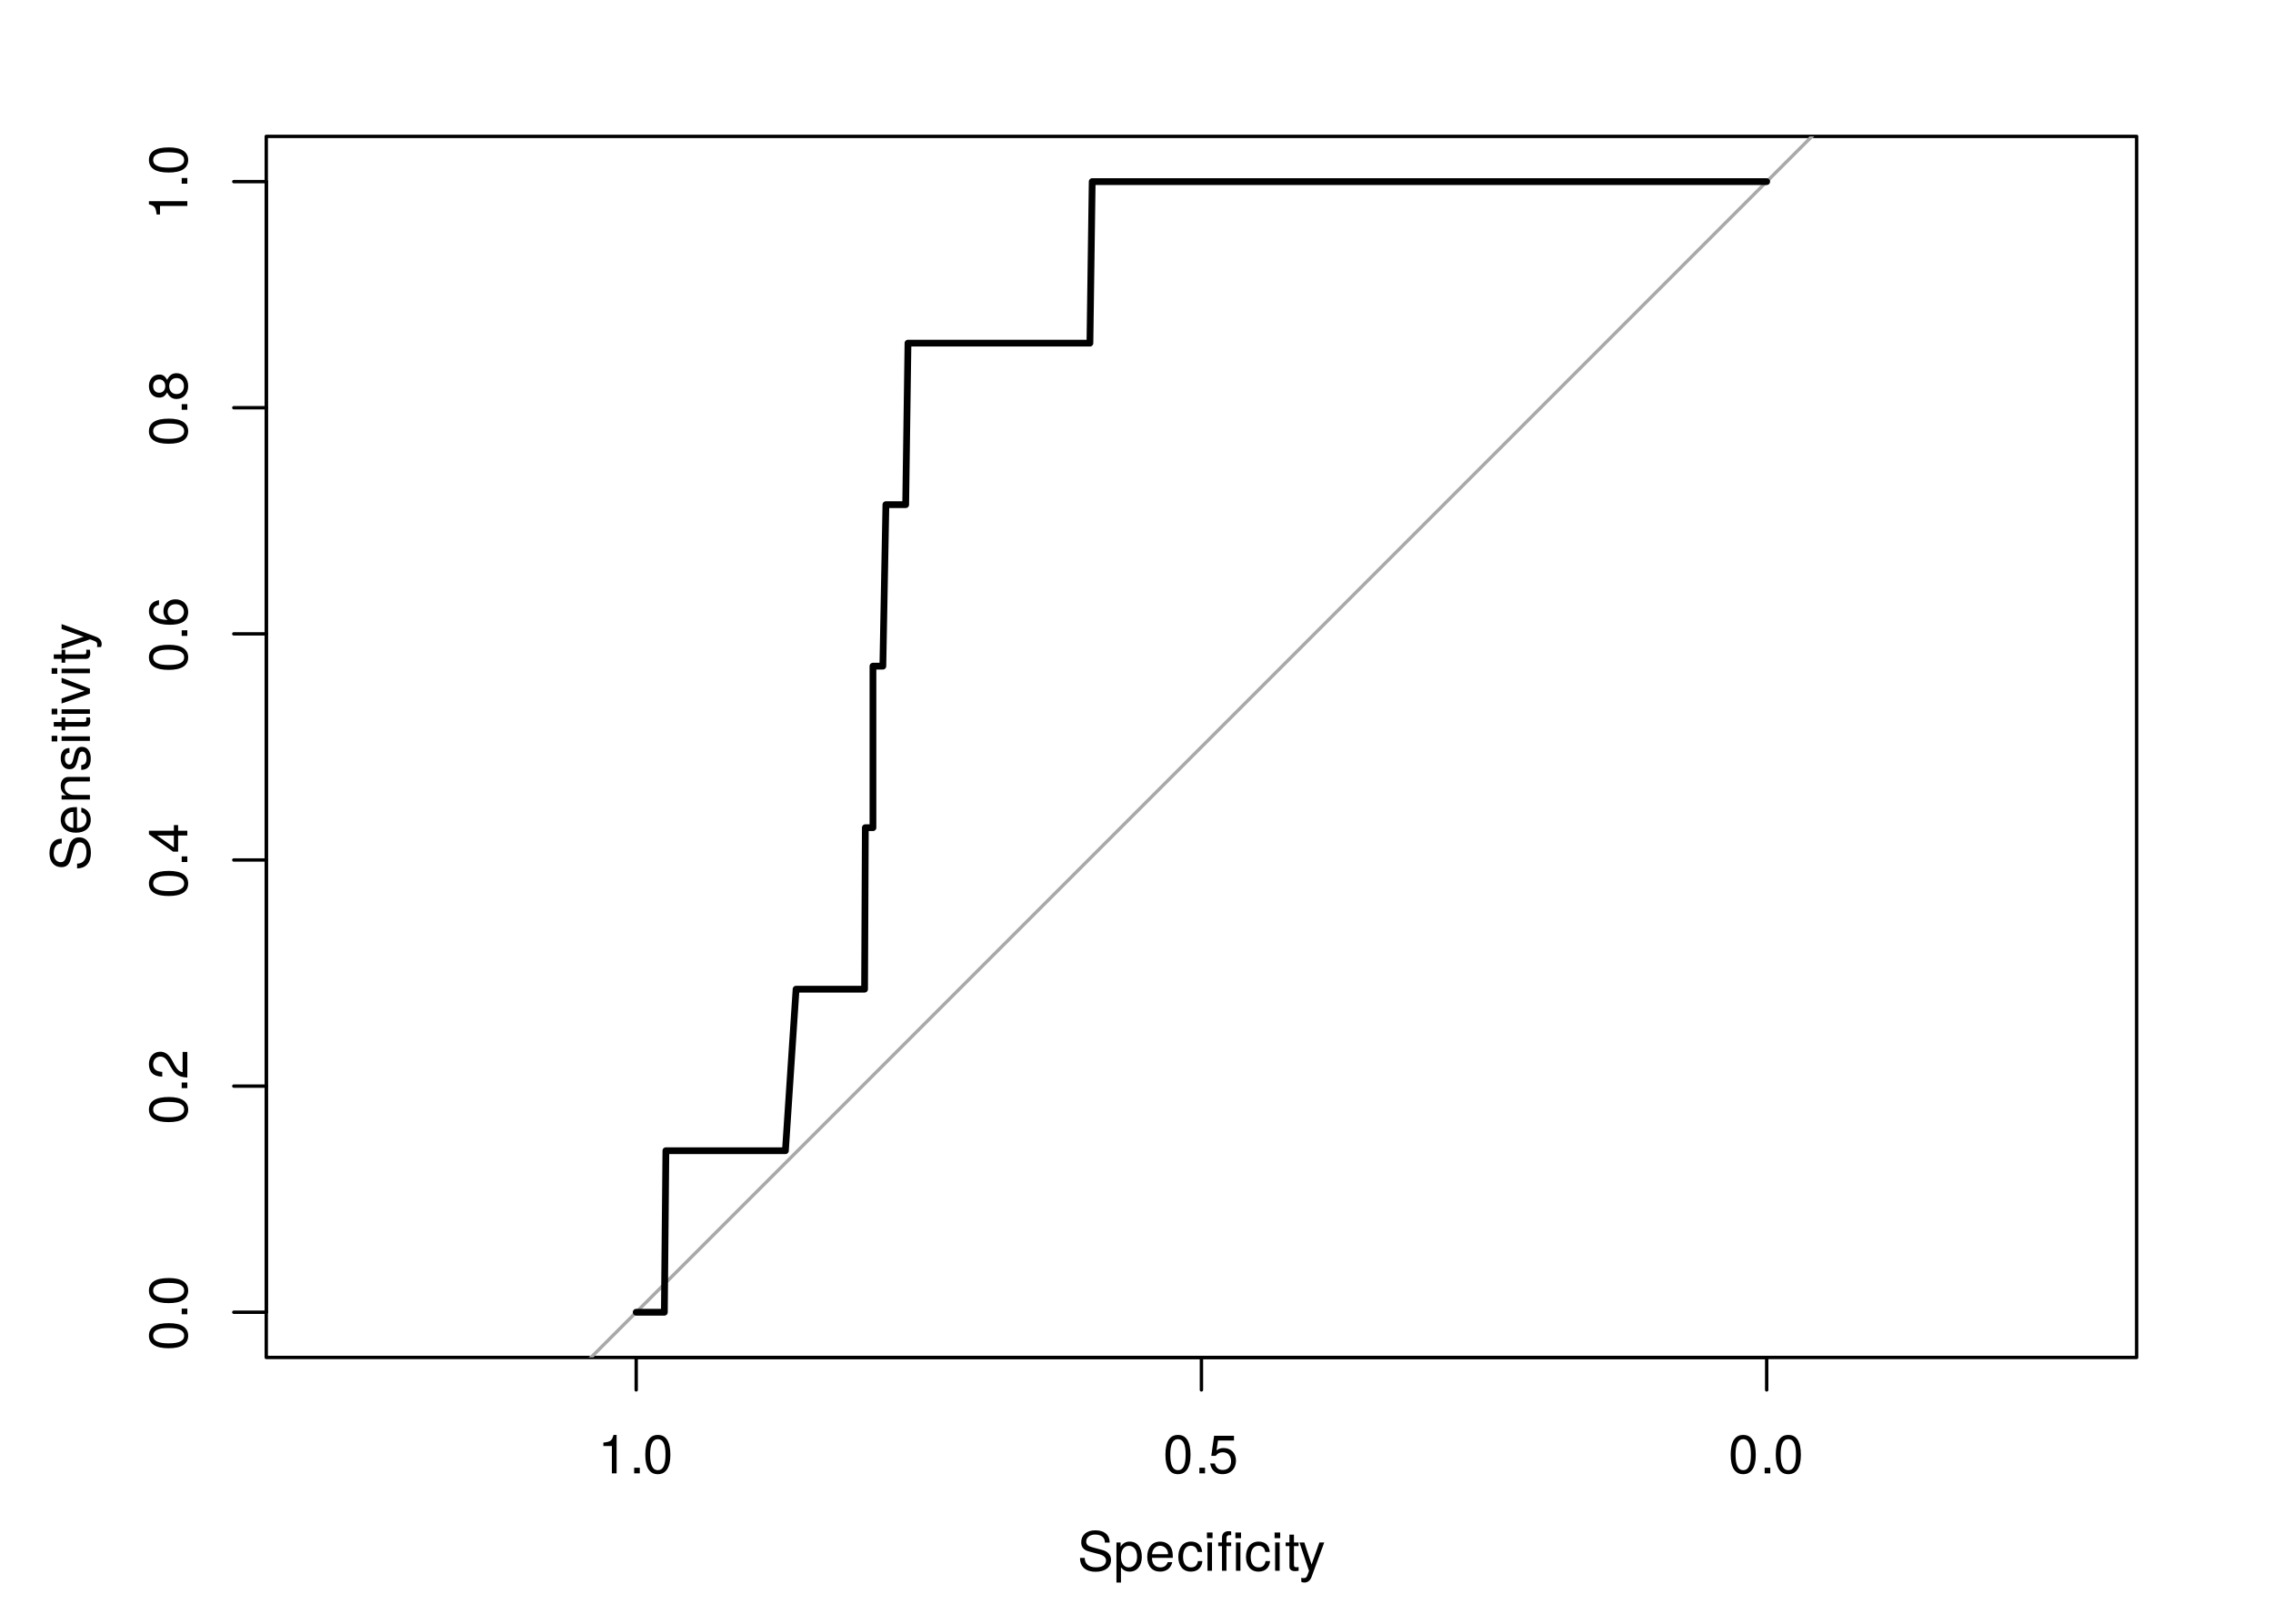
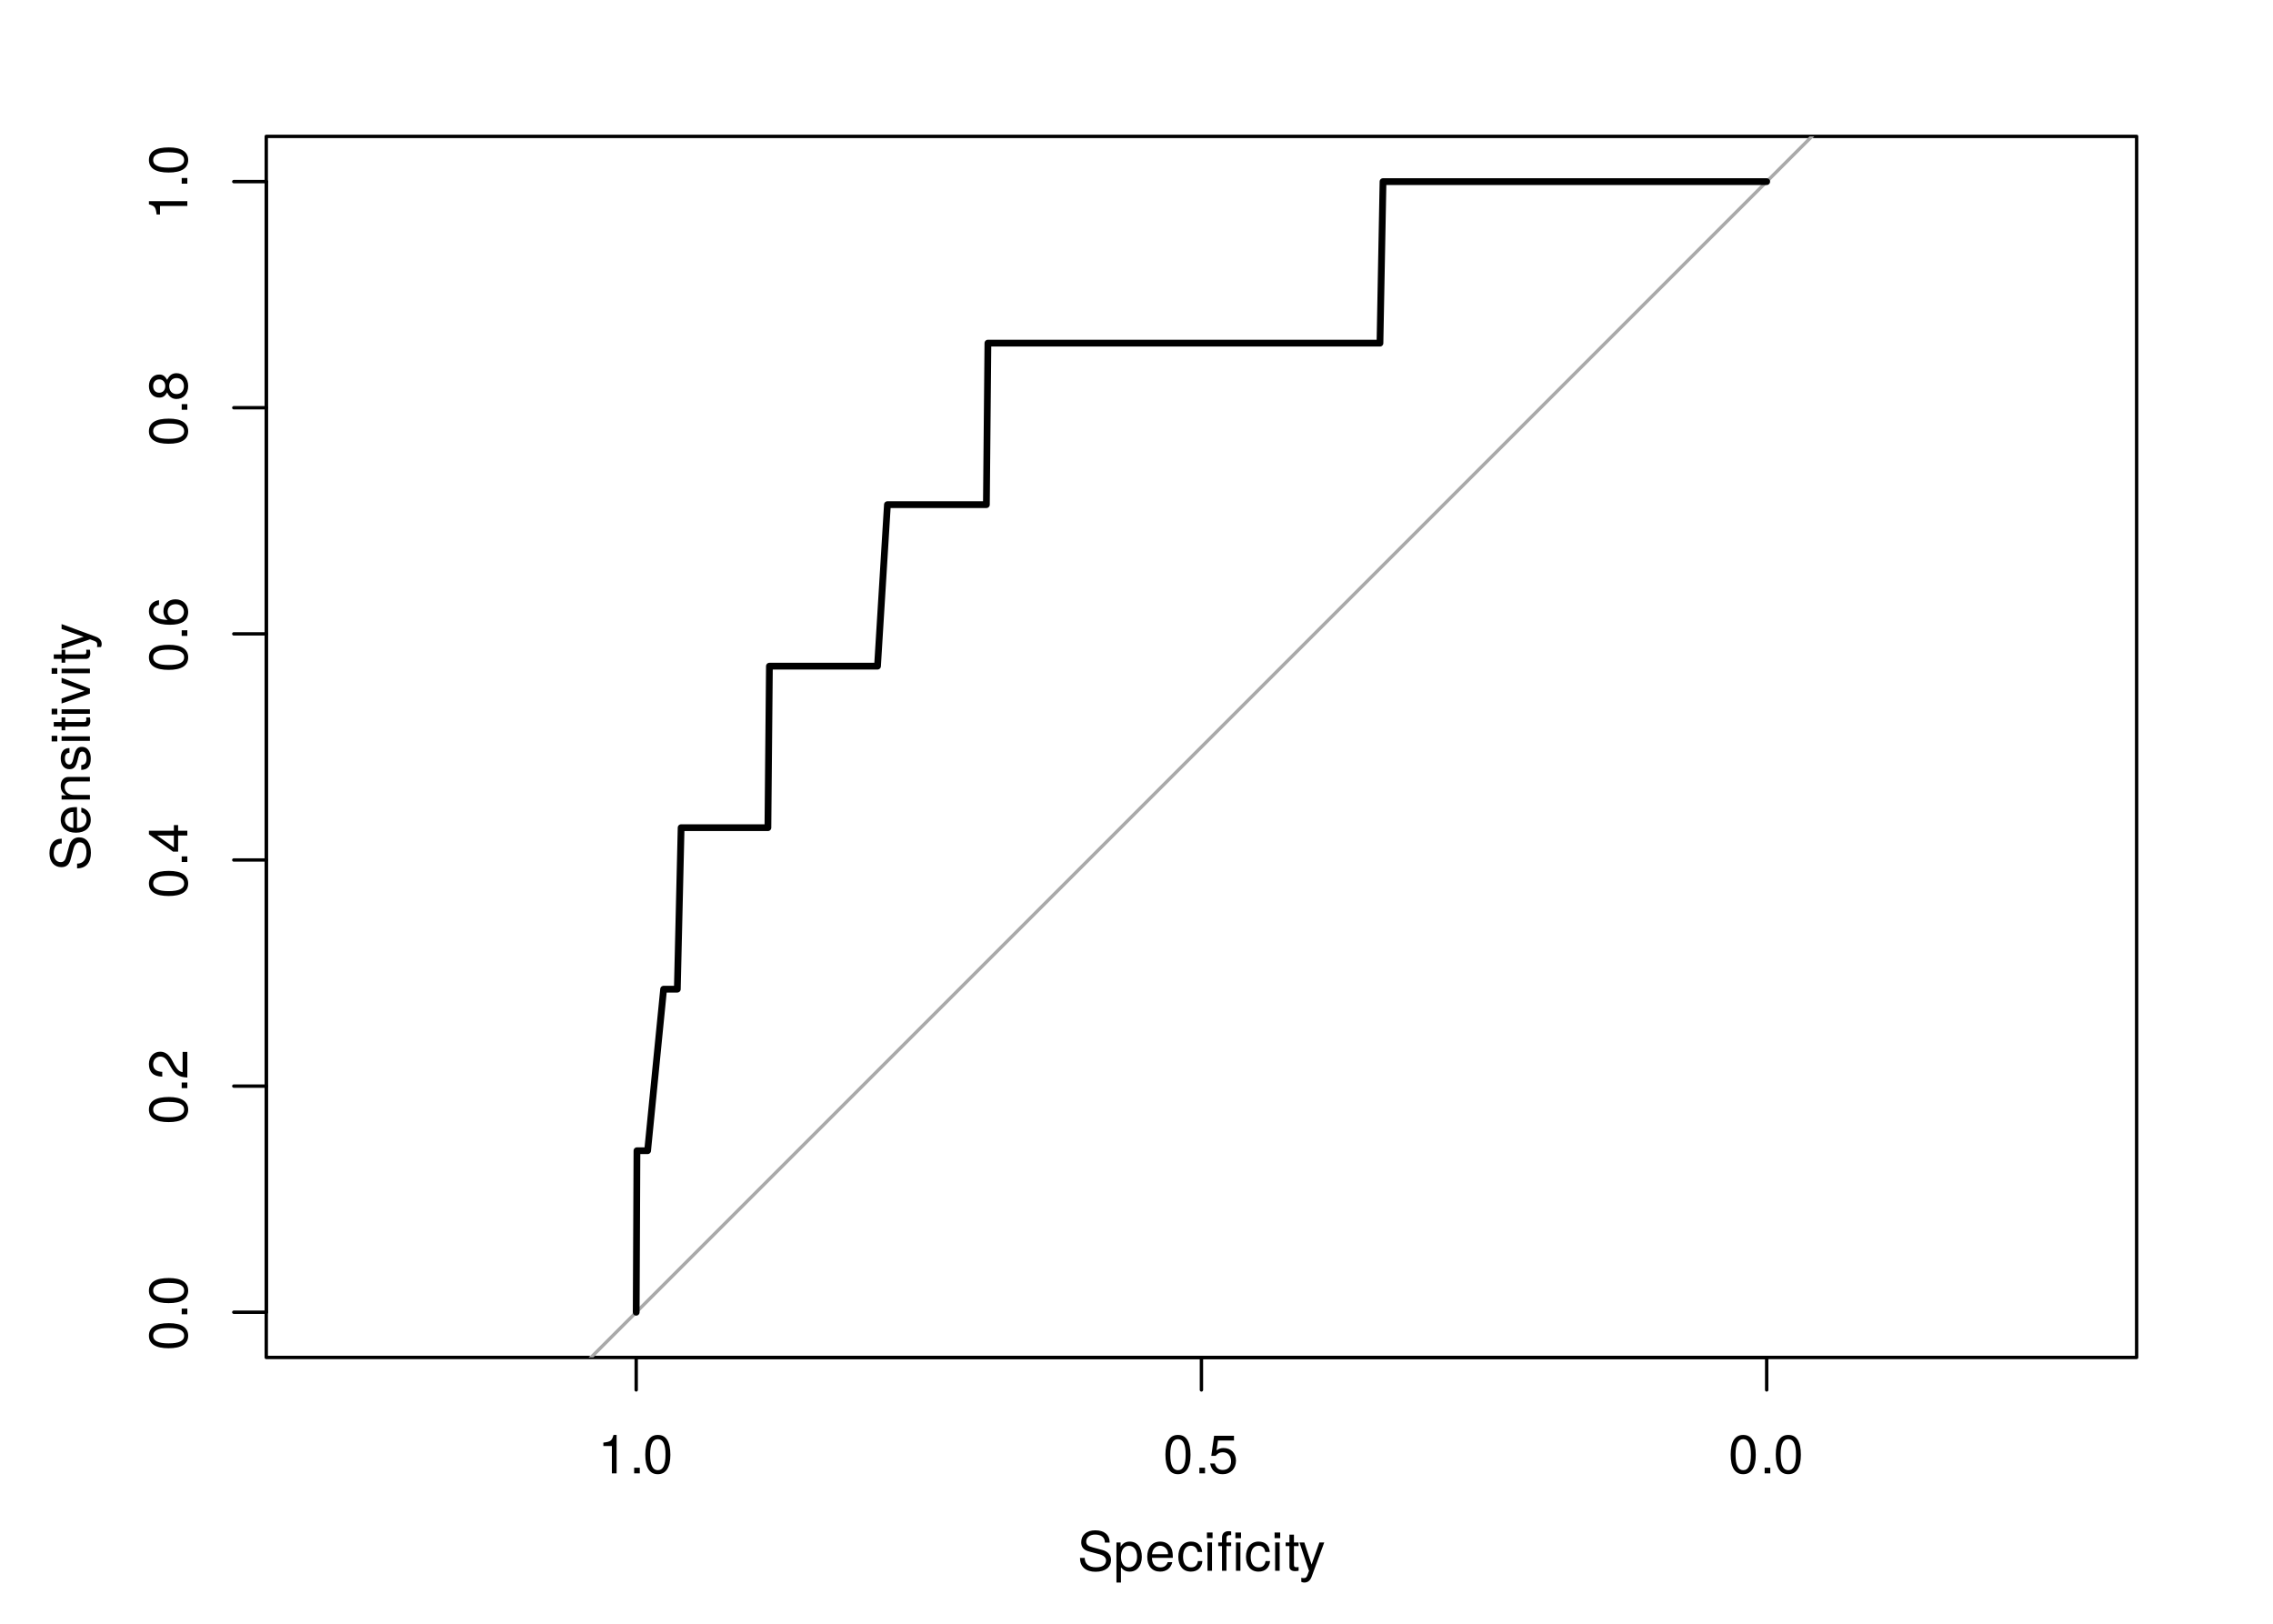
<svg xmlns="http://www.w3.org/2000/svg" xmlns:xlink="http://www.w3.org/1999/xlink" width="504pt" height="360pt" viewBox="0 0 504 360" version="1.1">
  <defs>
    <g>
      <symbol overflow="visible" id="glyph0-0">
        <path style="stroke:none;" d="" />
      </symbol>
      <symbol overflow="visible" id="glyph0-1">
        <path style="stroke:none;" d="M 7.453 -2.406 C 7.453 -3.484 6.781 -4.266 5.594 -4.594 L 3.391 -5.188 C 2.344 -5.453 1.953 -5.812 1.953 -6.484 C 1.953 -7.375 2.734 -8.031 3.906 -8.031 C 5.297 -8.031 6.094 -7.391 6.094 -6.25 L 7.156 -6.25 C 7.156 -7.969 5.969 -8.969 3.953 -8.969 C 2.031 -8.969 0.844 -7.906 0.844 -6.328 C 0.844 -5.25 1.406 -4.578 2.562 -4.281 L 4.734 -3.703 C 5.828 -3.422 6.344 -2.969 6.344 -2.297 C 6.344 -1.328 5.609 -0.766 4.109 -0.766 C 2.453 -0.766 1.625 -1.594 1.625 -2.844 L 0.578 -2.844 C 0.578 -0.781 1.969 0.219 4.031 0.219 C 6.25 0.219 7.453 -0.844 7.453 -2.406 Z M 7.453 -2.406 " />
      </symbol>
      <symbol overflow="visible" id="glyph0-2">
        <path style="stroke:none;" d="M 6.281 -3.078 C 6.281 -5.203 5.25 -6.469 3.578 -6.469 C 2.719 -6.469 2.047 -6.078 1.578 -5.344 L 1.578 -6.281 L 0.656 -6.281 L 0.656 2.609 L 1.656 2.609 L 1.656 -0.75 C 2.188 -0.109 2.766 0.188 3.594 0.188 C 5.203 0.188 6.281 -1.078 6.281 -3.078 Z M 5.234 -3.109 C 5.234 -1.688 4.5 -0.75 3.406 -0.75 C 2.359 -0.75 1.656 -1.625 1.656 -3.094 C 1.656 -4.578 2.359 -5.531 3.406 -5.531 C 4.516 -5.531 5.234 -4.609 5.234 -3.109 Z M 5.234 -3.109 " />
      </symbol>
      <symbol overflow="visible" id="glyph0-3">
        <path style="stroke:none;" d="M 6.156 -2.859 C 6.156 -3.766 6.078 -4.344 5.906 -4.812 C 5.5 -5.844 4.531 -6.469 3.359 -6.469 C 1.609 -6.469 0.484 -5.172 0.484 -3.109 C 0.484 -1.047 1.578 0.188 3.344 0.188 C 4.781 0.188 5.766 -0.641 6.031 -1.906 L 5.016 -1.906 C 4.734 -1.078 4.172 -0.75 3.375 -0.75 C 2.328 -0.75 1.547 -1.422 1.531 -2.859 Z M 5.094 -3.75 C 5.094 -3.75 5.094 -3.703 5.078 -3.672 L 1.547 -3.672 C 1.625 -4.781 2.344 -5.547 3.344 -5.547 C 4.328 -5.547 5.094 -4.734 5.094 -3.75 Z M 5.094 -3.75 " />
      </symbol>
      <symbol overflow="visible" id="glyph0-4">
        <path style="stroke:none;" d="M 5.719 -2.156 L 4.719 -2.156 C 4.547 -1.156 4.031 -0.75 3.188 -0.75 C 2.078 -0.75 1.422 -1.594 1.422 -3.078 C 1.422 -4.656 2.062 -5.547 3.156 -5.547 C 4 -5.547 4.531 -5.047 4.641 -4.172 L 5.656 -4.172 C 5.531 -5.719 4.578 -6.469 3.172 -6.469 C 1.469 -6.469 0.375 -5.172 0.375 -3.078 C 0.375 -1.062 1.453 0.188 3.156 0.188 C 4.656 0.188 5.609 -0.719 5.719 -2.156 Z M 5.719 -2.156 " />
      </symbol>
      <symbol overflow="visible" id="glyph0-5">
        <path style="stroke:none;" d="M 1.844 0 L 1.844 -6.281 L 0.844 -6.281 L 0.844 0 Z M 1.969 -7.234 L 1.969 -8.484 L 0.719 -8.484 L 0.719 -7.234 Z M 1.969 -7.234 " />
      </symbol>
      <symbol overflow="visible" id="glyph0-6">
        <path style="stroke:none;" d="M 3.094 -5.469 L 3.094 -6.281 L 2.047 -6.281 L 2.047 -7.266 C 2.047 -7.688 2.297 -7.906 2.75 -7.906 C 2.828 -7.906 2.875 -7.906 3.094 -7.891 L 3.094 -8.719 C 2.875 -8.766 2.734 -8.781 2.531 -8.781 C 1.609 -8.781 1.062 -8.25 1.062 -7.359 L 1.062 -6.281 L 0.219 -6.281 L 0.219 -5.469 L 1.062 -5.469 L 1.062 0 L 2.047 0 L 2.047 -5.469 Z M 5.141 0 L 5.141 -6.281 L 4.156 -6.281 L 4.156 0 Z M 5.281 -7.234 L 5.281 -8.484 L 4.031 -8.484 L 4.031 -7.234 Z M 5.281 -7.234 " />
      </symbol>
      <symbol overflow="visible" id="glyph0-7">
        <path style="stroke:none;" d="M 3.047 0 L 3.047 -0.844 C 2.922 -0.797 2.766 -0.797 2.562 -0.797 C 2.141 -0.797 2.016 -0.906 2.016 -1.359 L 2.016 -5.469 L 3.047 -5.469 L 3.047 -6.281 L 2.016 -6.281 L 2.016 -8.016 L 1.016 -8.016 L 1.016 -6.281 L 0.172 -6.281 L 0.172 -5.469 L 1.016 -5.469 L 1.016 -0.906 C 1.016 -0.281 1.453 0.078 2.234 0.078 C 2.469 0.078 2.719 0.062 3.047 0 Z M 3.047 0 " />
      </symbol>
      <symbol overflow="visible" id="glyph0-8">
        <path style="stroke:none;" d="M 5.734 -6.281 L 4.656 -6.281 L 2.922 -1.391 L 1.312 -6.281 L 0.234 -6.281 L 2.359 0.031 L 1.984 1.016 C 1.812 1.469 1.609 1.625 1.172 1.625 C 1.031 1.625 0.859 1.609 0.641 1.562 L 0.641 2.453 C 0.859 2.562 1.062 2.609 1.312 2.609 C 2.031 2.609 2.609 2.219 2.938 1.312 Z M 5.734 -6.281 " />
      </symbol>
      <symbol overflow="visible" id="glyph0-9">
        <path style="stroke:none;" d="M 4.156 0 L 4.156 -8.516 L 3.469 -8.516 C 3.094 -7.203 2.859 -7.016 1.219 -6.812 L 1.219 -6.062 L 3.109 -6.062 L 3.109 0 Z M 4.156 0 " />
      </symbol>
      <symbol overflow="visible" id="glyph0-10">
        <path style="stroke:none;" d="M 2.297 0 L 2.297 -1.25 L 1.047 -1.25 L 1.047 0 Z M 2.297 0 " />
      </symbol>
      <symbol overflow="visible" id="glyph0-11">
        <path style="stroke:none;" d="M 6.078 -4.094 C 6.078 -7.047 5.141 -8.516 3.297 -8.516 C 1.469 -8.516 0.516 -7.016 0.516 -4.156 C 0.516 -1.297 1.469 0.188 3.297 0.188 C 5.094 0.188 6.078 -1.297 6.078 -4.094 Z M 5 -4.188 C 5 -1.781 4.453 -0.703 3.281 -0.703 C 2.156 -0.703 1.594 -1.828 1.594 -4.156 C 1.594 -6.484 2.156 -7.578 3.297 -7.578 C 4.438 -7.578 5 -6.469 5 -4.188 Z M 5 -4.188 " />
      </symbol>
      <symbol overflow="visible" id="glyph0-12">
        <path style="stroke:none;" d="M 6.156 -2.812 C 6.156 -4.5 5.047 -5.609 3.406 -5.609 C 2.812 -5.609 2.328 -5.453 1.844 -5.094 L 2.172 -7.281 L 5.719 -7.281 L 5.719 -8.328 L 1.312 -8.328 L 0.688 -3.875 L 1.656 -3.875 C 2.141 -4.469 2.562 -4.672 3.219 -4.672 C 4.359 -4.672 5.078 -3.938 5.078 -2.672 C 5.078 -1.453 4.375 -0.75 3.219 -0.75 C 2.297 -0.75 1.734 -1.219 1.469 -2.188 L 0.422 -2.188 C 0.766 -0.484 1.734 0.188 3.234 0.188 C 4.953 0.188 6.156 -1.016 6.156 -2.812 Z M 6.156 -2.812 " />
      </symbol>
      <symbol overflow="visible" id="glyph1-0">
        <path style="stroke:none;" d="" />
      </symbol>
      <symbol overflow="visible" id="glyph1-1">
        <path style="stroke:none;" d="M -2.406 -7.453 C -3.484 -7.453 -4.266 -6.781 -4.594 -5.594 L -5.188 -3.391 C -5.453 -2.344 -5.812 -1.953 -6.484 -1.953 C -7.375 -1.953 -8.031 -2.734 -8.031 -3.906 C -8.031 -5.297 -7.391 -6.094 -6.25 -6.094 L -6.25 -7.156 C -7.969 -7.156 -8.969 -5.969 -8.969 -3.953 C -8.969 -2.031 -7.906 -0.844 -6.328 -0.844 C -5.25 -0.844 -4.578 -1.406 -4.281 -2.562 L -3.703 -4.734 C -3.422 -5.828 -2.969 -6.344 -2.297 -6.344 C -1.328 -6.344 -0.766 -5.609 -0.766 -4.109 C -0.766 -2.453 -1.594 -1.625 -2.844 -1.625 L -2.844 -0.578 C -0.781 -0.578 0.219 -1.969 0.219 -4.031 C 0.219 -6.25 -0.844 -7.453 -2.406 -7.453 Z M -2.406 -7.453 " />
      </symbol>
      <symbol overflow="visible" id="glyph1-2">
        <path style="stroke:none;" d="M -2.859 -6.156 C -3.766 -6.156 -4.344 -6.078 -4.812 -5.906 C -5.844 -5.5 -6.469 -4.531 -6.469 -3.359 C -6.469 -1.609 -5.172 -0.484 -3.109 -0.484 C -1.047 -0.484 0.188 -1.578 0.188 -3.344 C 0.188 -4.781 -0.641 -5.766 -1.906 -6.031 L -1.906 -5.016 C -1.078 -4.734 -0.75 -4.172 -0.75 -3.375 C -0.75 -2.328 -1.422 -1.547 -2.859 -1.531 Z M -3.75 -5.094 C -3.75 -5.094 -3.703 -5.094 -3.672 -5.078 L -3.672 -1.547 C -4.781 -1.625 -5.547 -2.344 -5.547 -3.344 C -5.547 -4.328 -4.734 -5.094 -3.75 -5.094 Z M -3.75 -5.094 " />
      </symbol>
      <symbol overflow="visible" id="glyph1-3">
        <path style="stroke:none;" d="M 0 -5.844 L -4.75 -5.844 C -5.797 -5.844 -6.469 -5.062 -6.469 -3.859 C -6.469 -2.922 -6.109 -2.312 -5.234 -1.766 L -6.281 -1.766 L -6.281 -0.844 L 0 -0.844 L 0 -1.844 L -3.469 -1.844 C -4.75 -1.844 -5.594 -2.531 -5.594 -3.547 C -5.594 -4.344 -5.109 -4.844 -4.359 -4.844 L 0 -4.844 Z M 0 -5.844 " />
      </symbol>
      <symbol overflow="visible" id="glyph1-4">
        <path style="stroke:none;" d="M -1.766 -5.516 C -2.703 -5.516 -3.172 -4.984 -3.469 -3.734 L -3.703 -2.766 C -3.891 -1.953 -4.156 -1.609 -4.594 -1.609 C -5.172 -1.609 -5.547 -2.125 -5.547 -2.938 C -5.547 -3.75 -5.203 -4.172 -4.531 -4.203 L -4.531 -5.25 C -5.766 -5.25 -6.469 -4.422 -6.469 -2.969 C -6.469 -1.516 -5.719 -0.562 -4.547 -0.562 C -3.562 -0.562 -3.094 -1.062 -2.734 -2.562 L -2.516 -3.484 C -2.344 -4.188 -2.141 -4.469 -1.688 -4.469 C -1.094 -4.469 -0.75 -3.875 -0.75 -3 C -0.75 -2.094 -0.953 -1.594 -1.922 -1.469 L -1.922 -0.406 C -0.469 -0.453 0.188 -1.266 0.188 -2.922 C 0.188 -4.5 -0.547 -5.516 -1.766 -5.516 Z M -1.766 -5.516 " />
      </symbol>
      <symbol overflow="visible" id="glyph1-5">
        <path style="stroke:none;" d="M 0 -1.844 L -6.281 -1.844 L -6.281 -0.844 L 0 -0.844 Z M -7.234 -1.969 L -8.484 -1.969 L -8.484 -0.719 L -7.234 -0.719 Z M -7.234 -1.969 " />
      </symbol>
      <symbol overflow="visible" id="glyph1-6">
        <path style="stroke:none;" d="M 0 -3.047 L -0.844 -3.047 C -0.797 -2.922 -0.797 -2.766 -0.797 -2.562 C -0.797 -2.141 -0.906 -2.016 -1.359 -2.016 L -5.469 -2.016 L -5.469 -3.047 L -6.281 -3.047 L -6.281 -2.016 L -8.016 -2.016 L -8.016 -1.016 L -6.281 -1.016 L -6.281 -0.172 L -5.469 -0.172 L -5.469 -1.016 L -0.906 -1.016 C -0.281 -1.016 0.078 -1.453 0.078 -2.234 C 0.078 -2.469 0.062 -2.719 0 -3.047 Z M 0 -3.047 " />
      </symbol>
      <symbol overflow="visible" id="glyph1-7">
        <path style="stroke:none;" d="M -6.281 -5.828 L -6.281 -4.703 L -1.188 -2.922 L -6.281 -1.25 L -6.281 -0.125 L 0 -2.328 L 0 -3.422 Z M -6.281 -5.828 " />
      </symbol>
      <symbol overflow="visible" id="glyph1-8">
        <path style="stroke:none;" d="M -6.281 -5.734 L -6.281 -4.656 L -1.391 -2.922 L -6.281 -1.312 L -6.281 -0.234 L 0.031 -2.359 L 1.016 -1.984 C 1.469 -1.812 1.625 -1.609 1.625 -1.172 C 1.625 -1.031 1.609 -0.859 1.562 -0.641 L 2.453 -0.641 C 2.562 -0.859 2.609 -1.062 2.609 -1.312 C 2.609 -2.031 2.219 -2.609 1.312 -2.938 Z M -6.281 -5.734 " />
      </symbol>
      <symbol overflow="visible" id="glyph1-9">
        <path style="stroke:none;" d="M -4.094 -6.078 C -7.047 -6.078 -8.516 -5.141 -8.516 -3.297 C -8.516 -1.469 -7.016 -0.516 -4.156 -0.516 C -1.297 -0.516 0.188 -1.469 0.188 -3.297 C 0.188 -5.094 -1.297 -6.078 -4.094 -6.078 Z M -4.188 -5 C -1.781 -5 -0.703 -4.453 -0.703 -3.281 C -0.703 -2.156 -1.828 -1.594 -4.156 -1.594 C -6.484 -1.594 -7.578 -2.156 -7.578 -3.297 C -7.578 -4.438 -6.469 -5 -4.188 -5 Z M -4.188 -5 " />
      </symbol>
      <symbol overflow="visible" id="glyph1-10">
        <path style="stroke:none;" d="M 0 -2.297 L -1.25 -2.297 L -1.25 -1.047 L 0 -1.047 Z M 0 -2.297 " />
      </symbol>
      <symbol overflow="visible" id="glyph1-11">
        <path style="stroke:none;" d="M -6.016 -6.125 C -7.453 -6.125 -8.516 -5.016 -8.516 -3.406 C -8.516 -1.672 -7.625 -0.656 -5.562 -0.594 L -5.562 -1.656 C -6.984 -1.734 -7.578 -2.328 -7.578 -3.375 C -7.578 -4.328 -6.906 -5.047 -5.984 -5.047 C -5.312 -5.047 -4.734 -4.656 -4.312 -3.906 L -3.688 -2.797 C -2.672 -1.016 -1.875 -0.5 0 -0.406 L 0 -6.078 L -1.047 -6.078 L -1.047 -1.594 C -1.734 -1.703 -2.188 -2.094 -2.797 -3.125 L -3.438 -4.328 C -4.078 -5.516 -4.969 -6.125 -6.016 -6.125 Z M -6.016 -6.125 " />
      </symbol>
      <symbol overflow="visible" id="glyph1-12">
        <path style="stroke:none;" d="M -2.047 -6.234 L -2.984 -6.234 L -2.984 -4.984 L -8.516 -4.984 L -8.516 -4.203 L -3.156 -0.344 L -2.047 -0.344 L -2.047 -3.922 L 0 -3.922 L 0 -4.984 L -2.047 -4.984 Z M -2.984 -3.922 L -2.984 -1.266 L -6.703 -3.922 Z M -2.984 -3.922 " />
      </symbol>
      <symbol overflow="visible" id="glyph1-13">
        <path style="stroke:none;" d="M -2.641 -6.156 C -4.219 -6.156 -5.297 -5.078 -5.297 -3.547 C -5.297 -2.719 -4.969 -2.047 -4.344 -1.594 C -6.422 -1.609 -7.578 -2.281 -7.578 -3.484 C -7.578 -4.234 -7.109 -4.75 -6.281 -4.922 L -6.281 -5.969 C -7.688 -5.766 -8.516 -4.859 -8.516 -3.562 C -8.516 -1.578 -6.844 -0.516 -3.875 -0.516 C -1.219 -0.516 0.188 -1.422 0.188 -3.375 C 0.188 -4.984 -0.969 -6.156 -2.641 -6.156 Z M -2.562 -5.078 C -1.484 -5.078 -0.75 -4.359 -0.75 -3.391 C -0.75 -2.406 -1.531 -1.656 -2.609 -1.656 C -3.672 -1.656 -4.359 -2.375 -4.359 -3.422 C -4.359 -4.438 -3.703 -5.078 -2.562 -5.078 Z M -2.562 -5.078 " />
      </symbol>
      <symbol overflow="visible" id="glyph1-14">
        <path style="stroke:none;" d="M -2.406 -6.156 C -3.344 -6.156 -4.016 -5.672 -4.469 -4.688 C -5 -5.562 -5.438 -5.859 -6.234 -5.859 C -7.578 -5.859 -8.516 -4.812 -8.516 -3.297 C -8.516 -1.797 -7.578 -0.75 -6.234 -0.75 C -5.453 -0.75 -5.016 -1.031 -4.469 -1.891 C -4.016 -0.922 -3.344 -0.438 -2.406 -0.438 C -0.859 -0.438 0.188 -1.625 0.188 -3.297 C 0.188 -4.984 -0.859 -6.156 -2.406 -6.156 Z M -6.219 -4.781 C -5.422 -4.781 -4.891 -4.188 -4.891 -3.297 C -4.891 -2.406 -5.422 -1.828 -6.234 -1.828 C -7.047 -1.828 -7.578 -2.406 -7.578 -3.297 C -7.578 -4.203 -7.047 -4.781 -6.219 -4.781 Z M -2.391 -5.078 C -1.375 -5.078 -0.75 -4.359 -0.75 -3.281 C -0.75 -2.25 -1.391 -1.531 -2.391 -1.531 C -3.391 -1.531 -4.016 -2.25 -4.016 -3.297 C -4.016 -4.359 -3.391 -5.078 -2.391 -5.078 Z M -2.391 -5.078 " />
      </symbol>
      <symbol overflow="visible" id="glyph1-15">
        <path style="stroke:none;" d="M 0 -4.156 L -8.516 -4.156 L -8.516 -3.469 C -7.203 -3.094 -7.016 -2.859 -6.812 -1.219 L -6.062 -1.219 L -6.062 -3.109 L 0 -3.109 Z M 0 -4.156 " />
      </symbol>
    </g>
    <clipPath id="clip1">
      <path d="M 59.039 30.238 L 473.758 30.238 L 473.758 300.957 L 59.039 300.957 Z M 59.039 30.238 " />
    </clipPath>
  </defs>
  <g id="surface2741">
    <rect x="0" y="0" width="504" height="360" style="fill:rgb(100%,100%,100%);fill-opacity:1;stroke:none;" />
    <g style="fill:rgb(0%,0%,0%);fill-opacity:1;">
      <use xlink:href="#glyph0-1" x="238.898" y="348.257" />
      <use xlink:href="#glyph0-2" x="246.898" y="348.257" />
      <use xlink:href="#glyph0-3" x="253.898" y="348.257" />
      <use xlink:href="#glyph0-4" x="260.898" y="348.257" />
      <use xlink:href="#glyph0-5" x="266.898" y="348.257" />
      <use xlink:href="#glyph0-6" x="269.898" y="348.257" />
      <use xlink:href="#glyph0-4" x="275.898" y="348.257" />
      <use xlink:href="#glyph0-5" x="281.898" y="348.257" />
      <use xlink:href="#glyph0-7" x="284.898" y="348.257" />
      <use xlink:href="#glyph0-8" x="287.898" y="348.257" />
    </g>
    <g style="fill:rgb(0%,0%,0%);fill-opacity:1;">
      <use xlink:href="#glyph1-1" x="19.937" y="193.102" />
      <use xlink:href="#glyph1-2" x="19.937" y="185.102" />
      <use xlink:href="#glyph1-3" x="19.937" y="178.102" />
      <use xlink:href="#glyph1-4" x="19.937" y="171.102" />
      <use xlink:href="#glyph1-5" x="19.937" y="165.102" />
      <use xlink:href="#glyph1-6" x="19.937" y="162.102" />
      <use xlink:href="#glyph1-5" x="19.937" y="159.102" />
      <use xlink:href="#glyph1-7" x="19.937" y="156.102" />
      <use xlink:href="#glyph1-5" x="19.937" y="150.102" />
      <use xlink:href="#glyph1-6" x="19.937" y="147.102" />
      <use xlink:href="#glyph1-8" x="19.937" y="144.102" />
    </g>
    <path style="fill:none;stroke-width:0.75;stroke-linecap:round;stroke-linejoin:round;stroke:rgb(0%,0%,0%);stroke-opacity:1;stroke-miterlimit:10;" d="M 59.039 300.961 L 473.762 300.961 L 473.762 30.238 L 59.039 30.238 Z M 59.039 300.961 " />
    <path style="fill:none;stroke-width:0.75;stroke-linecap:round;stroke-linejoin:round;stroke:rgb(0%,0%,0%);stroke-opacity:1;stroke-miterlimit:10;" d="M 391.734 300.961 L 141.066 300.961 " />
    <path style="fill:none;stroke-width:0.75;stroke-linecap:round;stroke-linejoin:round;stroke:rgb(0%,0%,0%);stroke-opacity:1;stroke-miterlimit:10;" d="M 391.734 300.961 L 391.734 308.16 " />
    <path style="fill:none;stroke-width:0.75;stroke-linecap:round;stroke-linejoin:round;stroke:rgb(0%,0%,0%);stroke-opacity:1;stroke-miterlimit:10;" d="M 266.398 300.961 L 266.398 308.16 " />
    <path style="fill:none;stroke-width:0.75;stroke-linecap:round;stroke-linejoin:round;stroke:rgb(0%,0%,0%);stroke-opacity:1;stroke-miterlimit:10;" d="M 141.066 300.961 L 141.066 308.16 " />
    <g style="fill:rgb(0%,0%,0%);fill-opacity:1;">
      <use xlink:href="#glyph0-9" x="132.566" y="326.655" />
      <use xlink:href="#glyph0-10" x="139.566" y="326.655" />
      <use xlink:href="#glyph0-11" x="142.566" y="326.655" />
    </g>
    <g style="fill:rgb(0%,0%,0%);fill-opacity:1;">
      <use xlink:href="#glyph0-11" x="257.898" y="326.655" />
      <use xlink:href="#glyph0-10" x="264.898" y="326.655" />
      <use xlink:href="#glyph0-12" x="267.898" y="326.655" />
    </g>
    <g style="fill:rgb(0%,0%,0%);fill-opacity:1;">
      <use xlink:href="#glyph0-11" x="383.234" y="326.655" />
      <use xlink:href="#glyph0-10" x="390.234" y="326.655" />
      <use xlink:href="#glyph0-11" x="393.234" y="326.655" />
    </g>
    <path style="fill:none;stroke-width:0.75;stroke-linecap:round;stroke-linejoin:round;stroke:rgb(0%,0%,0%);stroke-opacity:1;stroke-miterlimit:10;" d="M 59.039 290.934 L 59.039 40.266 " />
    <path style="fill:none;stroke-width:0.75;stroke-linecap:round;stroke-linejoin:round;stroke:rgb(0%,0%,0%);stroke-opacity:1;stroke-miterlimit:10;" d="M 59.039 290.934 L 51.84 290.934 " />
    <path style="fill:none;stroke-width:0.75;stroke-linecap:round;stroke-linejoin:round;stroke:rgb(0%,0%,0%);stroke-opacity:1;stroke-miterlimit:10;" d="M 59.039 240.801 L 51.84 240.801 " />
    <path style="fill:none;stroke-width:0.75;stroke-linecap:round;stroke-linejoin:round;stroke:rgb(0%,0%,0%);stroke-opacity:1;stroke-miterlimit:10;" d="M 59.039 190.668 L 51.84 190.668 " />
    <path style="fill:none;stroke-width:0.75;stroke-linecap:round;stroke-linejoin:round;stroke:rgb(0%,0%,0%);stroke-opacity:1;stroke-miterlimit:10;" d="M 59.039 140.535 L 51.84 140.535 " />
    <path style="fill:none;stroke-width:0.75;stroke-linecap:round;stroke-linejoin:round;stroke:rgb(0%,0%,0%);stroke-opacity:1;stroke-miterlimit:10;" d="M 59.039 90.398 L 51.84 90.398 " />
    <path style="fill:none;stroke-width:0.75;stroke-linecap:round;stroke-linejoin:round;stroke:rgb(0%,0%,0%);stroke-opacity:1;stroke-miterlimit:10;" d="M 59.039 40.266 L 51.84 40.266 " />
    <g style="fill:rgb(0%,0%,0%);fill-opacity:1;">
      <use xlink:href="#glyph1-9" x="41.538" y="299.434" />
      <use xlink:href="#glyph1-10" x="41.538" y="292.434" />
      <use xlink:href="#glyph1-9" x="41.538" y="289.434" />
    </g>
    <g style="fill:rgb(0%,0%,0%);fill-opacity:1;">
      <use xlink:href="#glyph1-9" x="41.538" y="249.301" />
      <use xlink:href="#glyph1-10" x="41.538" y="242.301" />
      <use xlink:href="#glyph1-11" x="41.538" y="239.301" />
    </g>
    <g style="fill:rgb(0%,0%,0%);fill-opacity:1;">
      <use xlink:href="#glyph1-9" x="41.538" y="199.168" />
      <use xlink:href="#glyph1-10" x="41.538" y="192.168" />
      <use xlink:href="#glyph1-12" x="41.538" y="189.168" />
    </g>
    <g style="fill:rgb(0%,0%,0%);fill-opacity:1;">
      <use xlink:href="#glyph1-9" x="41.538" y="149.035" />
      <use xlink:href="#glyph1-10" x="41.538" y="142.035" />
      <use xlink:href="#glyph1-13" x="41.538" y="139.035" />
    </g>
    <g style="fill:rgb(0%,0%,0%);fill-opacity:1;">
      <use xlink:href="#glyph1-9" x="41.538" y="98.898" />
      <use xlink:href="#glyph1-10" x="41.538" y="91.898" />
      <use xlink:href="#glyph1-14" x="41.538" y="88.898" />
    </g>
    <g style="fill:rgb(0%,0%,0%);fill-opacity:1;">
      <use xlink:href="#glyph1-15" x="41.538" y="48.766" />
      <use xlink:href="#glyph1-10" x="41.538" y="41.766" />
      <use xlink:href="#glyph1-9" x="41.538" y="38.766" />
    </g>
    <g clip-path="url(#clip1)" clip-rule="nonzero">
      <path style="fill:none;stroke-width:0.75;stroke-linecap:round;stroke-linejoin:round;stroke:rgb(66.275%,66.275%,66.275%);stroke-opacity:1;stroke-miterlimit:10;" d="M 59.039 372.961 L 473.762 -41.762 " />
    </g>
-     <path style="fill:none;stroke-width:1.5;stroke-linecap:round;stroke-linejoin:round;stroke:rgb(0%,0%,0%);stroke-opacity:1;stroke-miterlimit:10;" d="M 391.734 40.266 L 242.176 40.266 L 241.672 76.078 L 201.328 76.078 L 200.82 111.887 L 196.434 111.887 L 195.758 147.695 L 193.562 147.695 L 193.562 183.504 L 191.875 183.504 L 191.707 219.312 L 176.516 219.312 L 174.152 255.125 L 147.648 255.125 L 147.312 290.934 L 141.066 290.934 " />
+     <path style="fill:none;stroke-width:1.5;stroke-linecap:round;stroke-linejoin:round;stroke:rgb(0%,0%,0%);stroke-opacity:1;stroke-miterlimit:10;" d="M 391.734 40.266 L 306.66 40.266 L 305.984 76.078 L 219.051 76.078 L 218.715 111.887 L 196.77 111.887 L 194.574 147.695 L 170.605 147.695 L 170.27 183.504 L 151.027 183.504 L 150.184 219.312 L 147.145 219.312 L 143.598 255.125 L 141.234 255.125 L 141.066 290.934 " />
  </g>
</svg>
